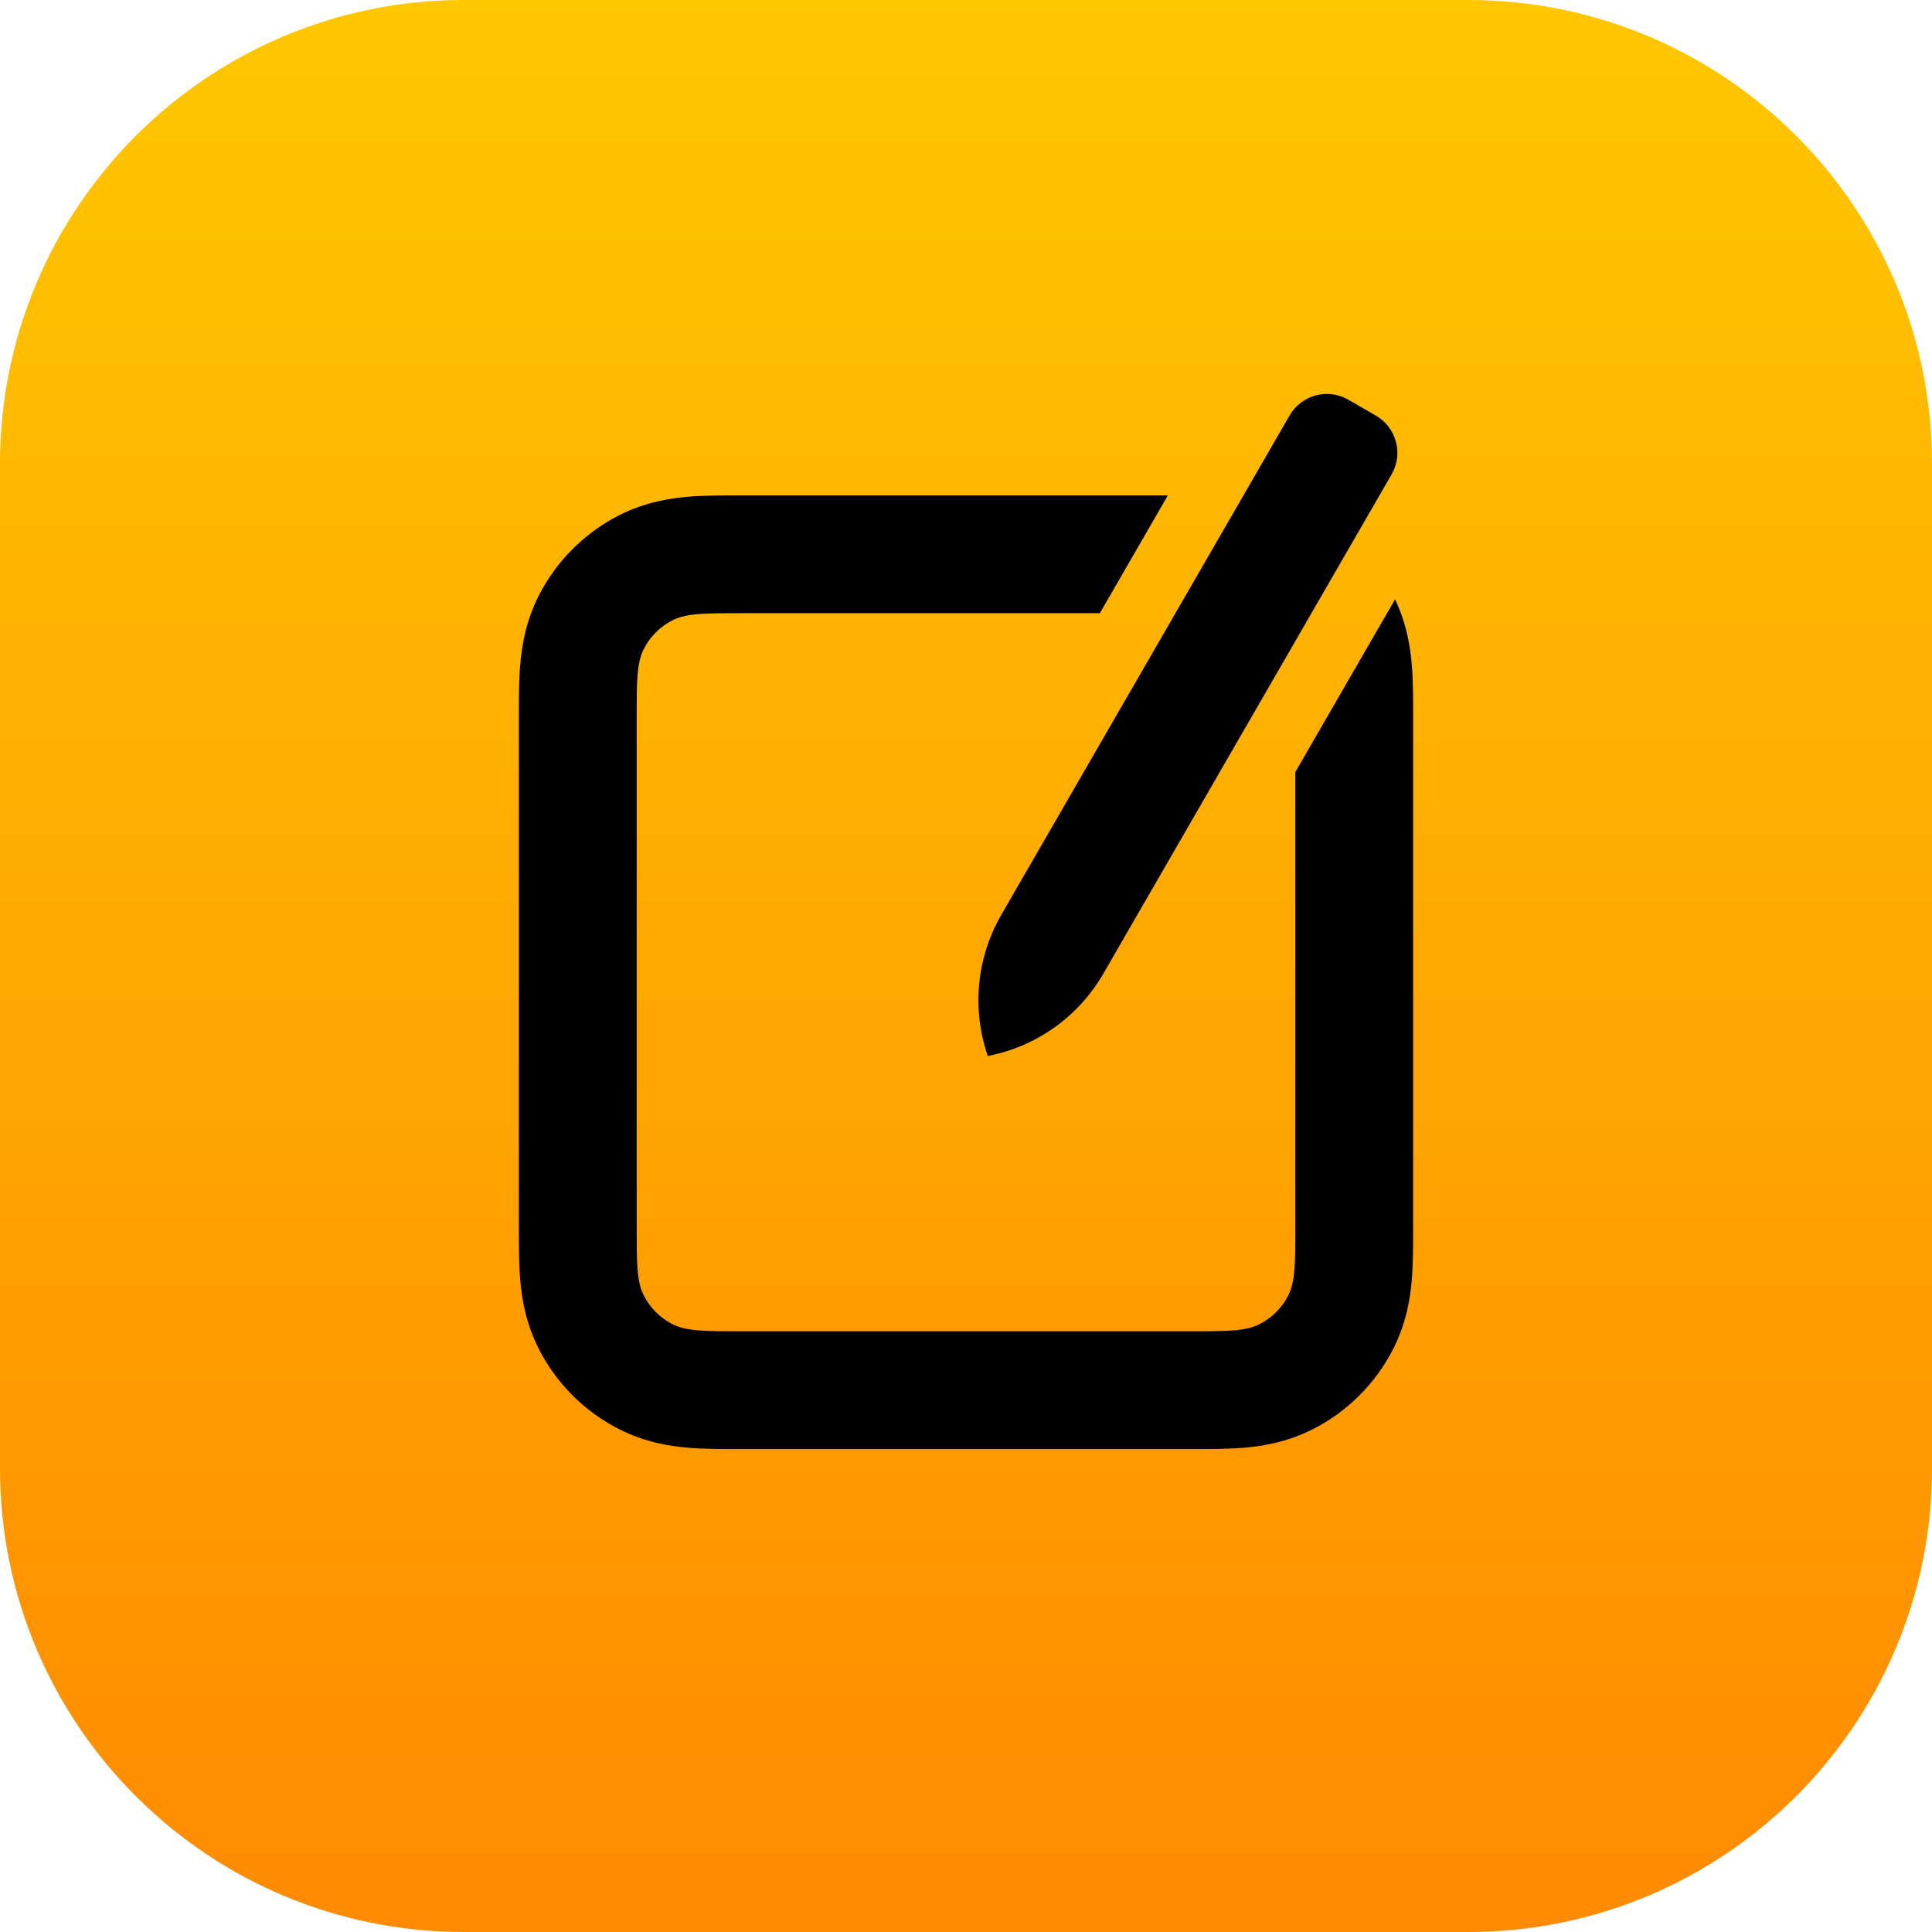
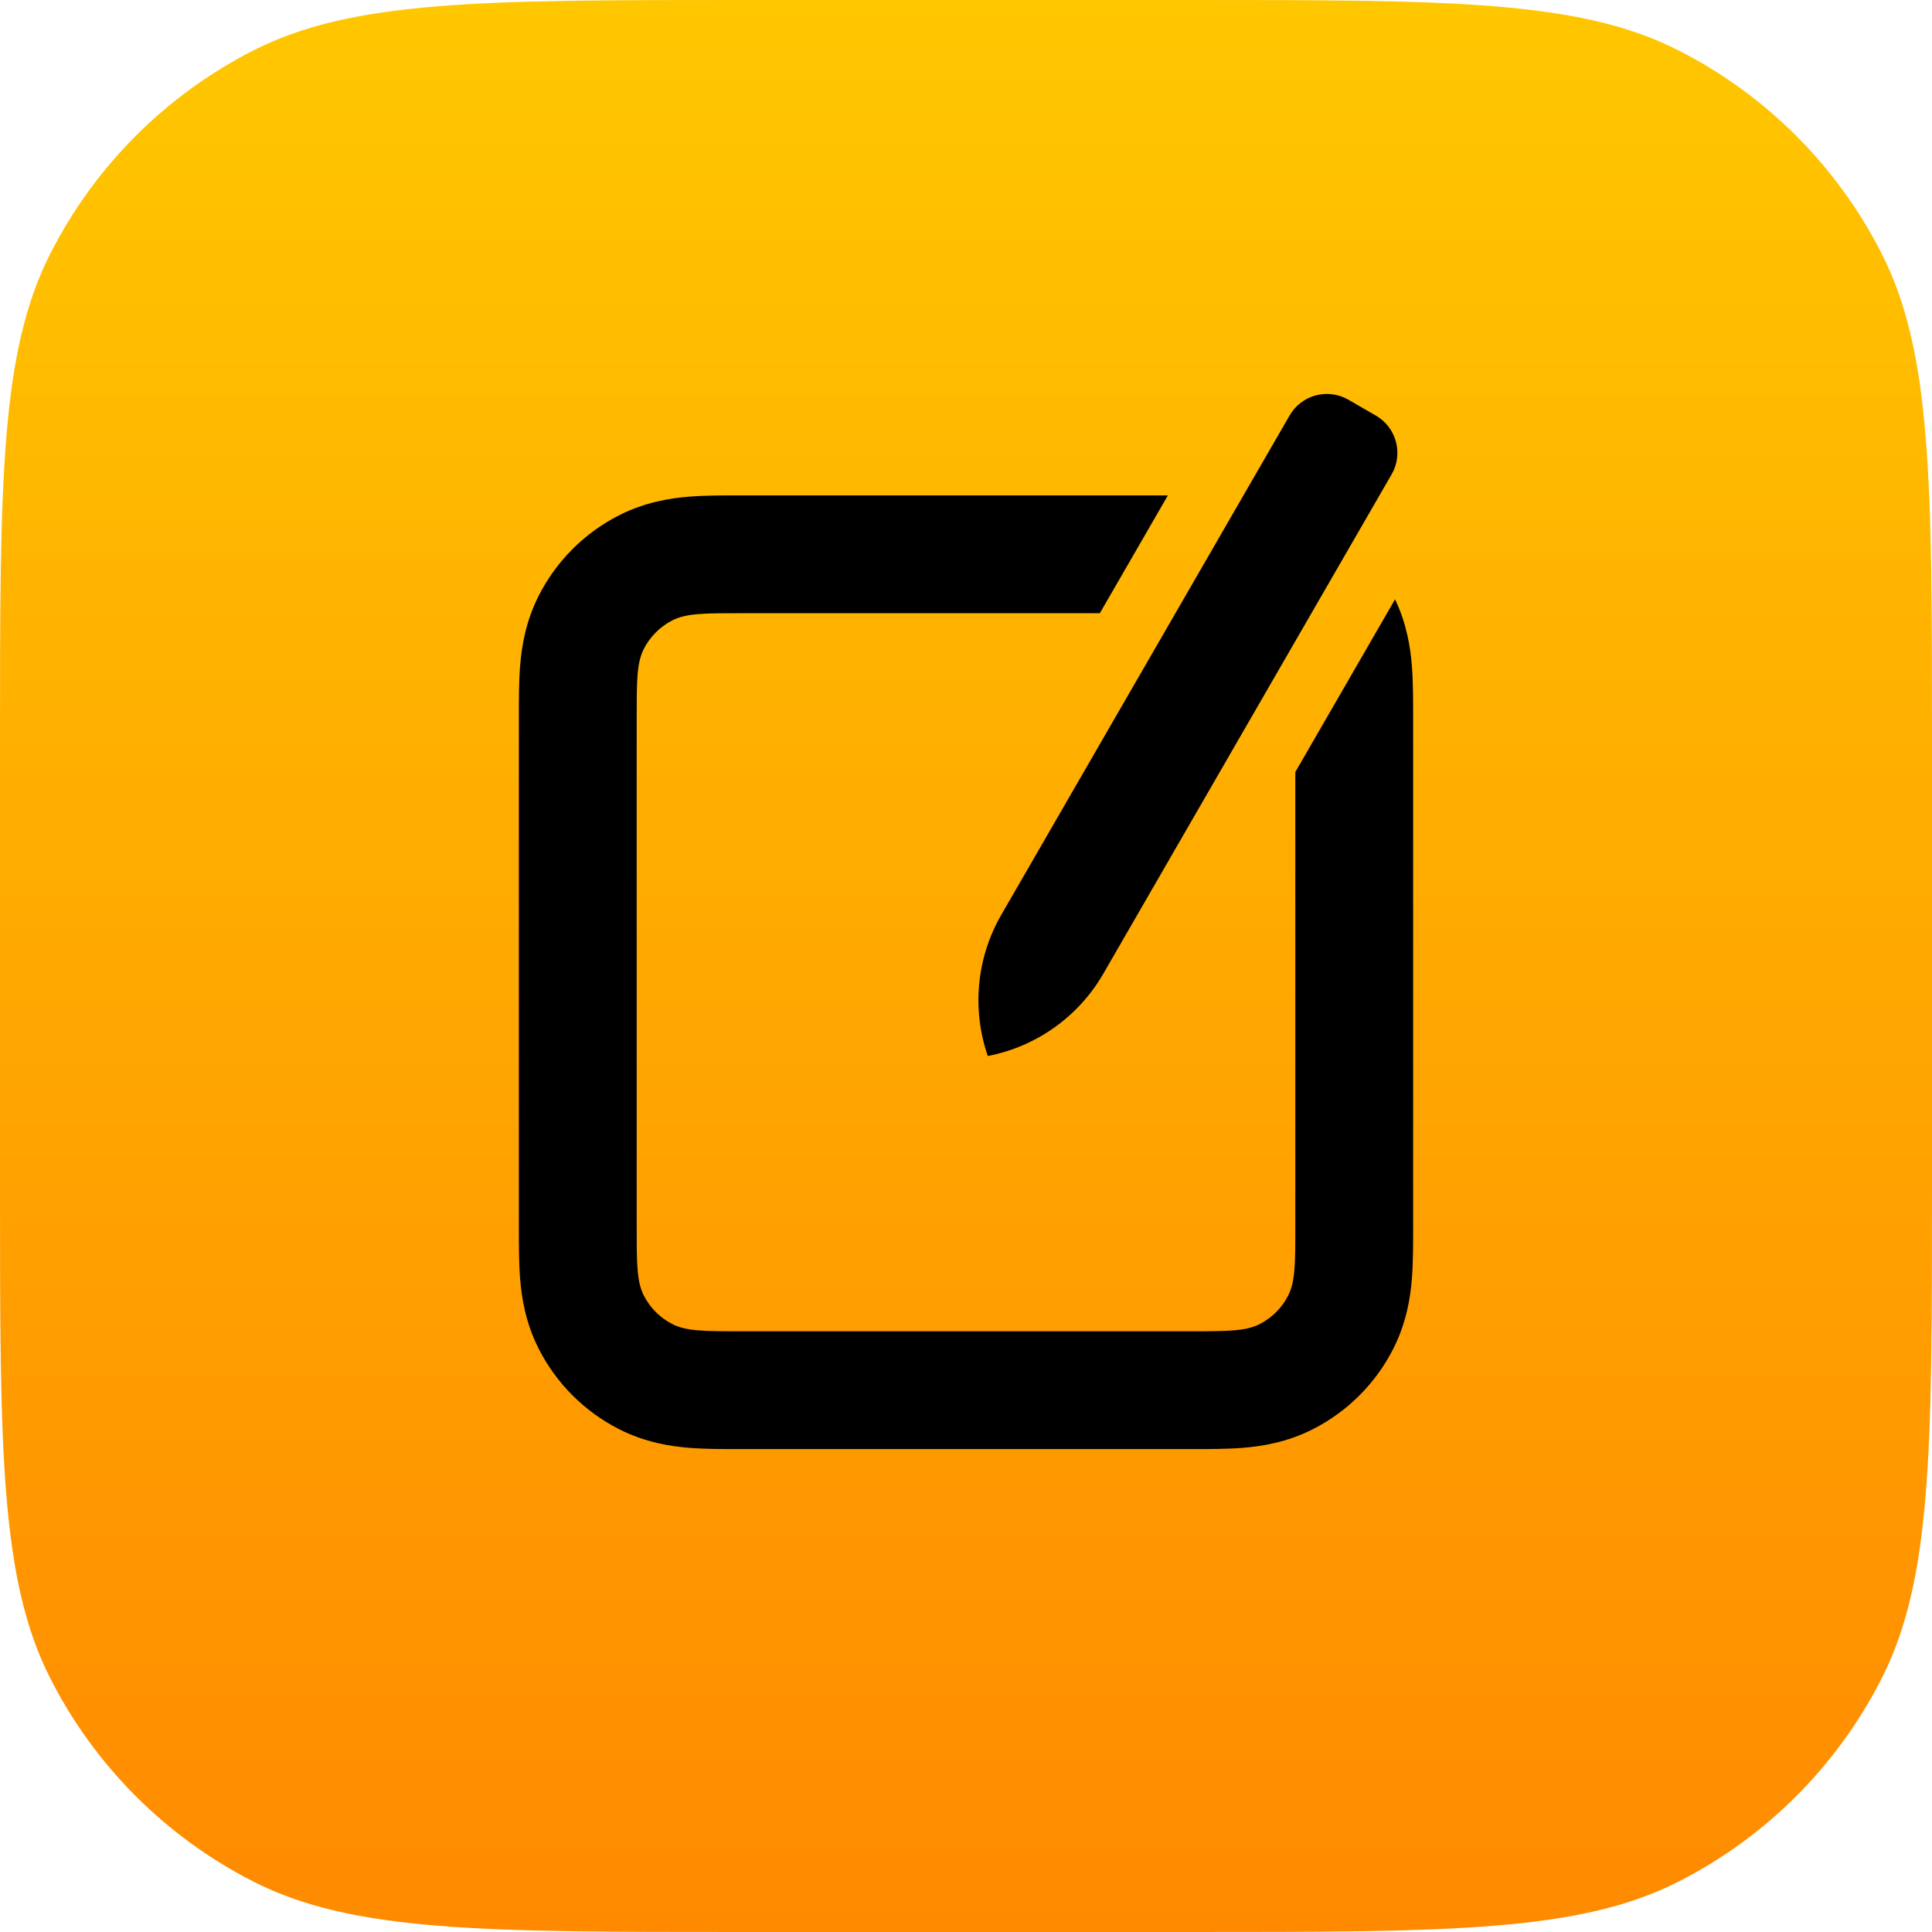
<svg xmlns="http://www.w3.org/2000/svg" width="128" height="128" viewBox="0 0 128 128" fill="none">
-   <rect width="128" height="128" rx="30.72" fill="url(#paint0_linear)" />
+   <path d="M0 49.152C0 31.947 0 23.345 3.348 16.773C6.294 10.993 10.993 6.294 16.773 3.348C23.345 0 31.947 0 49.152 0H78.848C96.053 0 104.655 0 111.227 3.348C117.007 6.294 121.706 10.993 124.652 16.773C128 23.345 128 31.947 128 49.152V78.848C128 96.053 128 104.655 124.652 111.227C121.706 117.007 117.007 121.706 111.227 124.652C104.655 128 96.053 128 78.848 128H49.152C31.947 128 23.345 128 16.773 124.652C10.993 121.706 6.294 117.007 3.348 111.227C0 104.655 0 96.053 0 78.848V49.152Z" fill="url(#paint0_linear)" />
  <path fill-rule="evenodd" clip-rule="evenodd" d="M65.444 69.963C64.372 66.862 64.699 63.448 66.34 60.606L85.439 27.526C86.226 26.162 87.969 25.695 89.333 26.482L91.155 27.534C92.518 28.322 92.986 30.065 92.198 31.428L73.099 64.509C71.459 67.351 68.666 69.341 65.444 69.963V69.963V69.963Z" fill="black" />
  <path d="M77.375 32.821L48.928 32.821C47.885 32.821 46.686 32.82 45.636 32.906C44.43 33.005 42.753 33.254 41.006 34.144C38.721 35.308 36.864 37.166 35.7 39.45C34.809 41.198 34.56 42.875 34.461 44.081C34.376 45.13 34.376 46.33 34.376 47.373L34.376 81.453C34.376 82.496 34.376 83.696 34.461 84.745C34.56 85.951 34.809 87.628 35.7 89.376C36.864 91.66 38.721 93.517 41.006 94.681C42.753 95.572 44.43 95.821 45.636 95.92C46.686 96.006 47.885 96.005 48.928 96.005H79.072C80.115 96.005 81.314 96.006 82.364 95.92C83.57 95.821 85.247 95.572 86.994 94.681C89.279 93.517 91.136 91.66 92.3 89.376C93.191 87.628 93.44 85.951 93.539 84.745C93.624 83.696 93.624 82.496 93.624 81.453V47.373C93.624 46.33 93.624 45.13 93.539 44.081C93.445 42.934 93.215 41.361 92.426 39.706L85.818 51.151V81.262C85.818 83.69 85.818 84.904 85.346 85.832C84.93 86.648 84.267 87.311 83.451 87.727C82.523 88.2 81.309 88.2 78.88 88.2H49.12C46.691 88.2 45.477 88.2 44.549 87.727C43.733 87.311 43.07 86.648 42.654 85.832C42.182 84.904 42.182 83.69 42.182 81.262V47.564C42.182 45.136 42.182 43.922 42.654 42.994C43.07 42.178 43.733 41.515 44.549 41.099C45.477 40.626 46.691 40.626 49.12 40.626H72.868L77.375 32.821Z" fill="black" />
  <defs>
    <linearGradient id="paint0_linear" x1="64" y1="0" x2="64" y2="128" gradientUnits="userSpaceOnUse">
      <stop stop-color="#FFC700" />
      <stop offset="0" stop-color="#FFC700" />
      <stop offset="1" stop-color="#FF8A00" />
    </linearGradient>
  </defs>
</svg>
